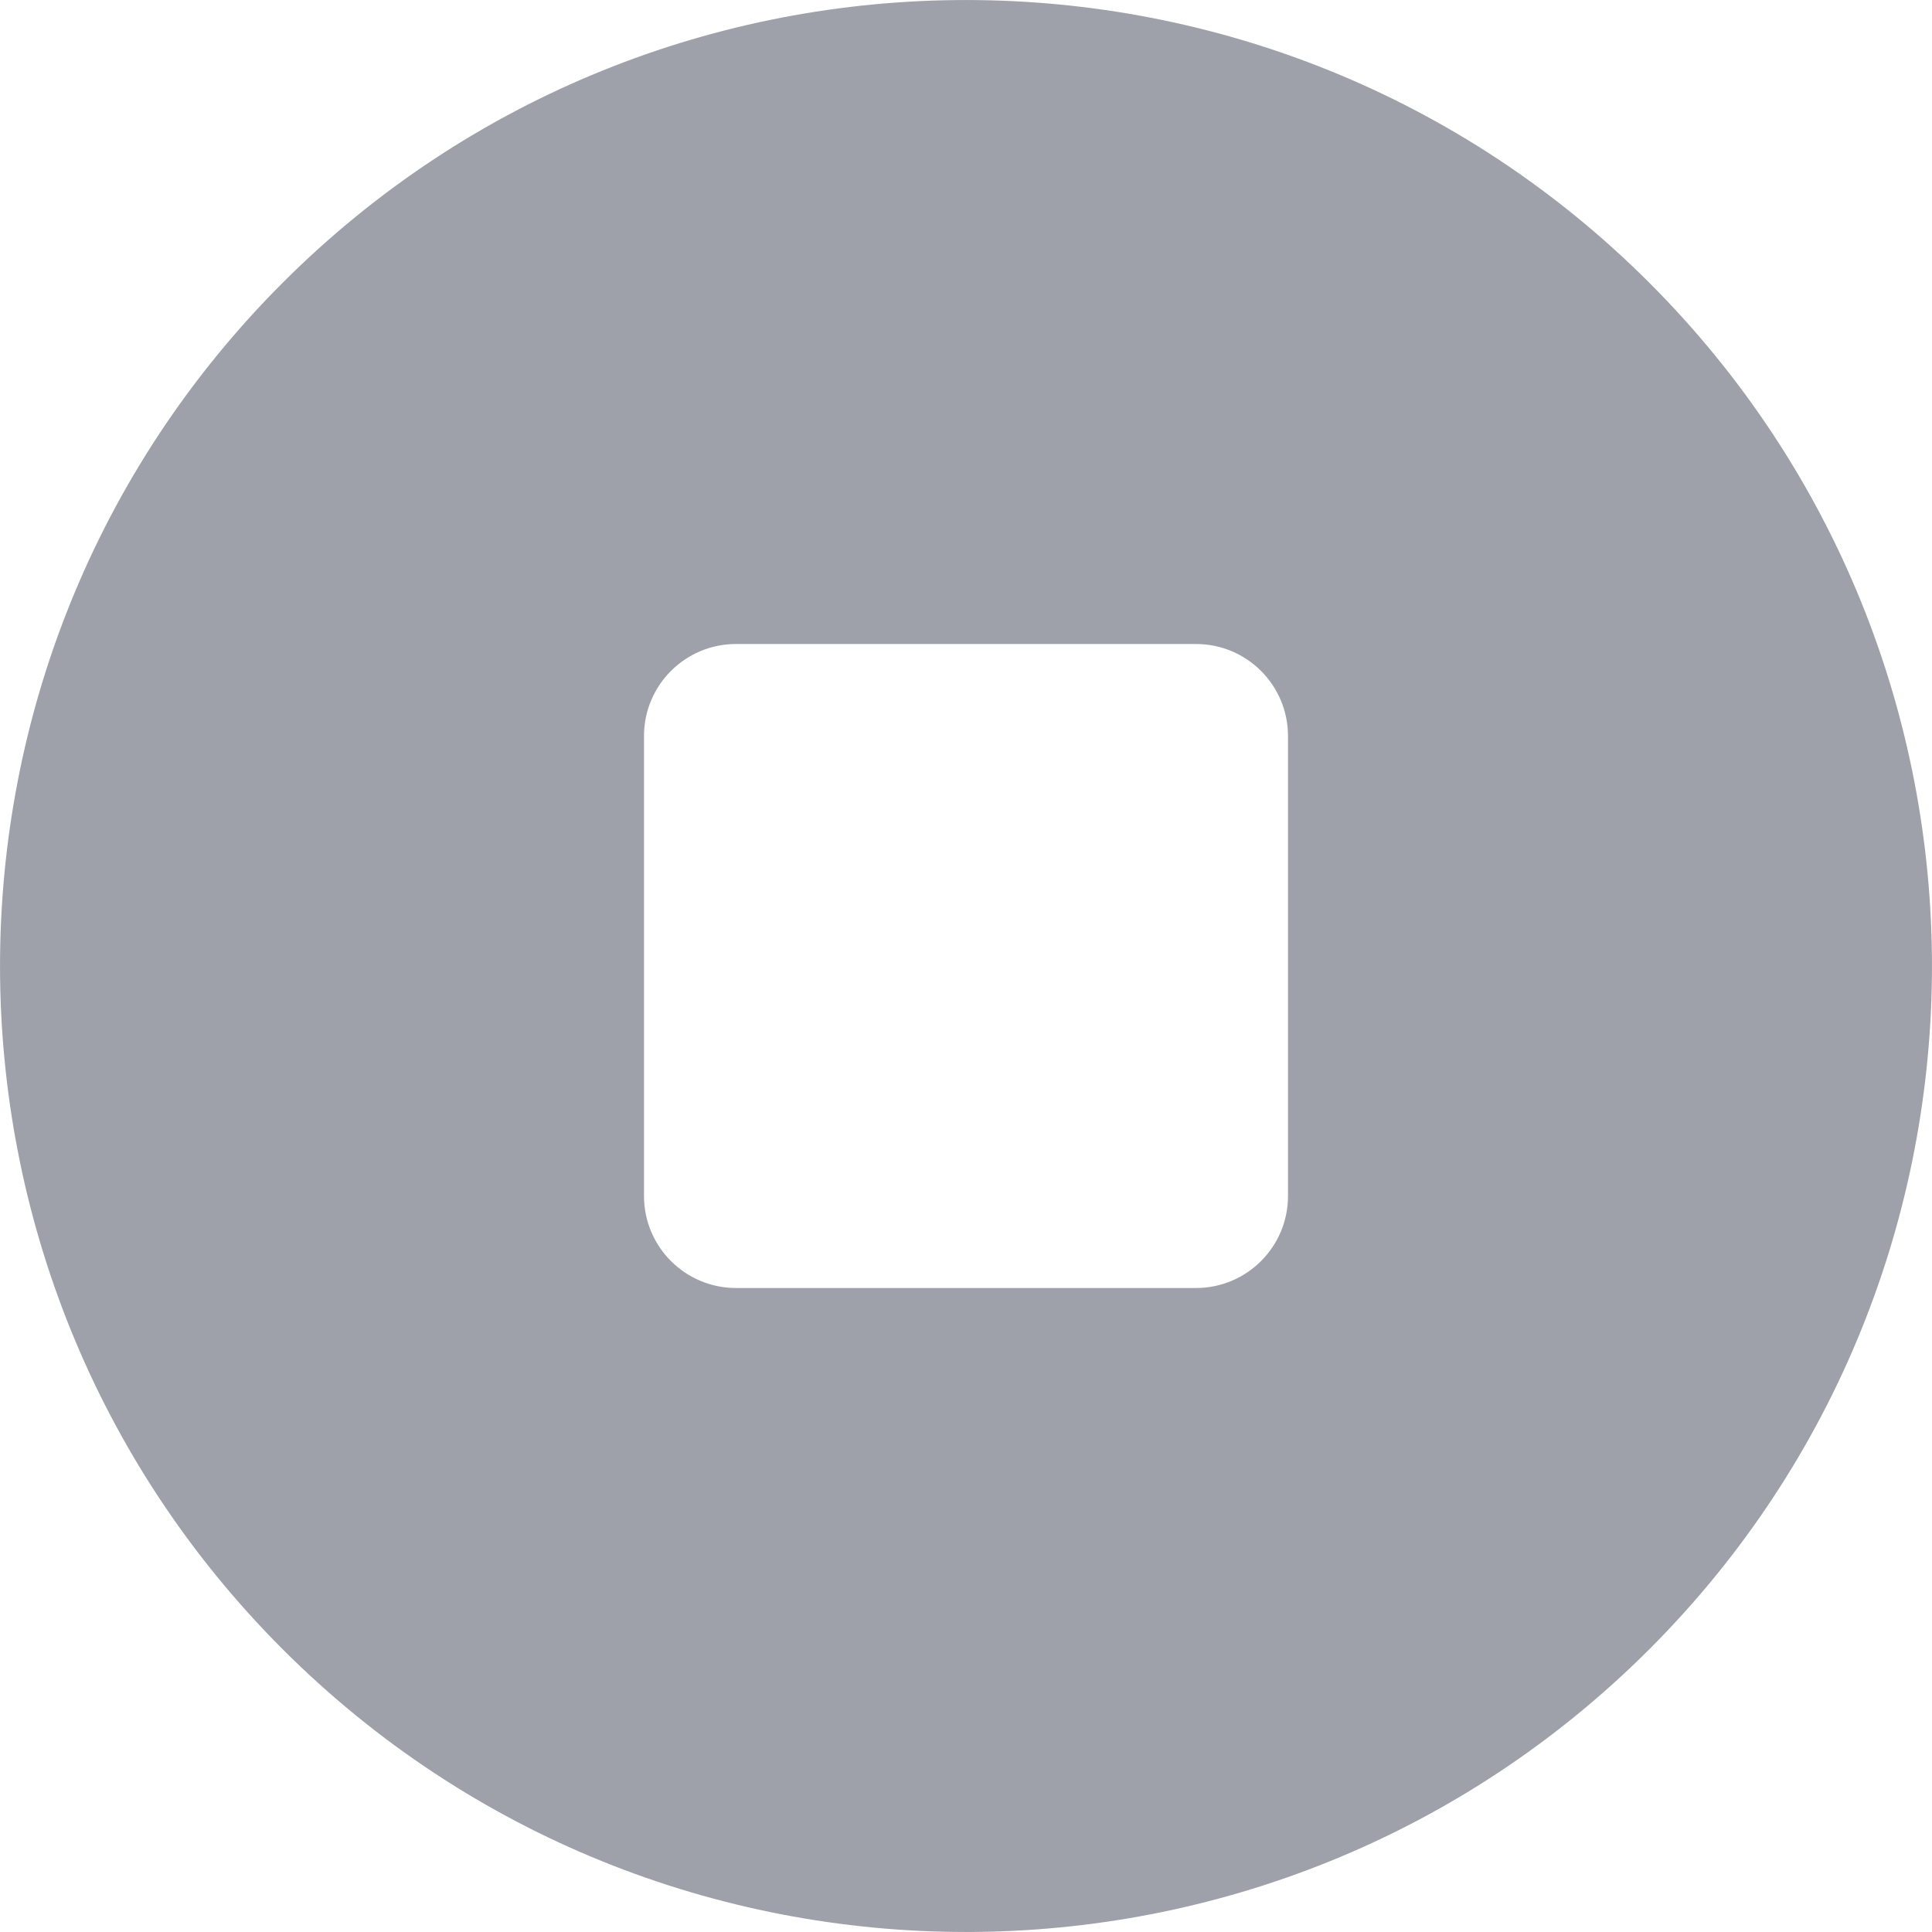
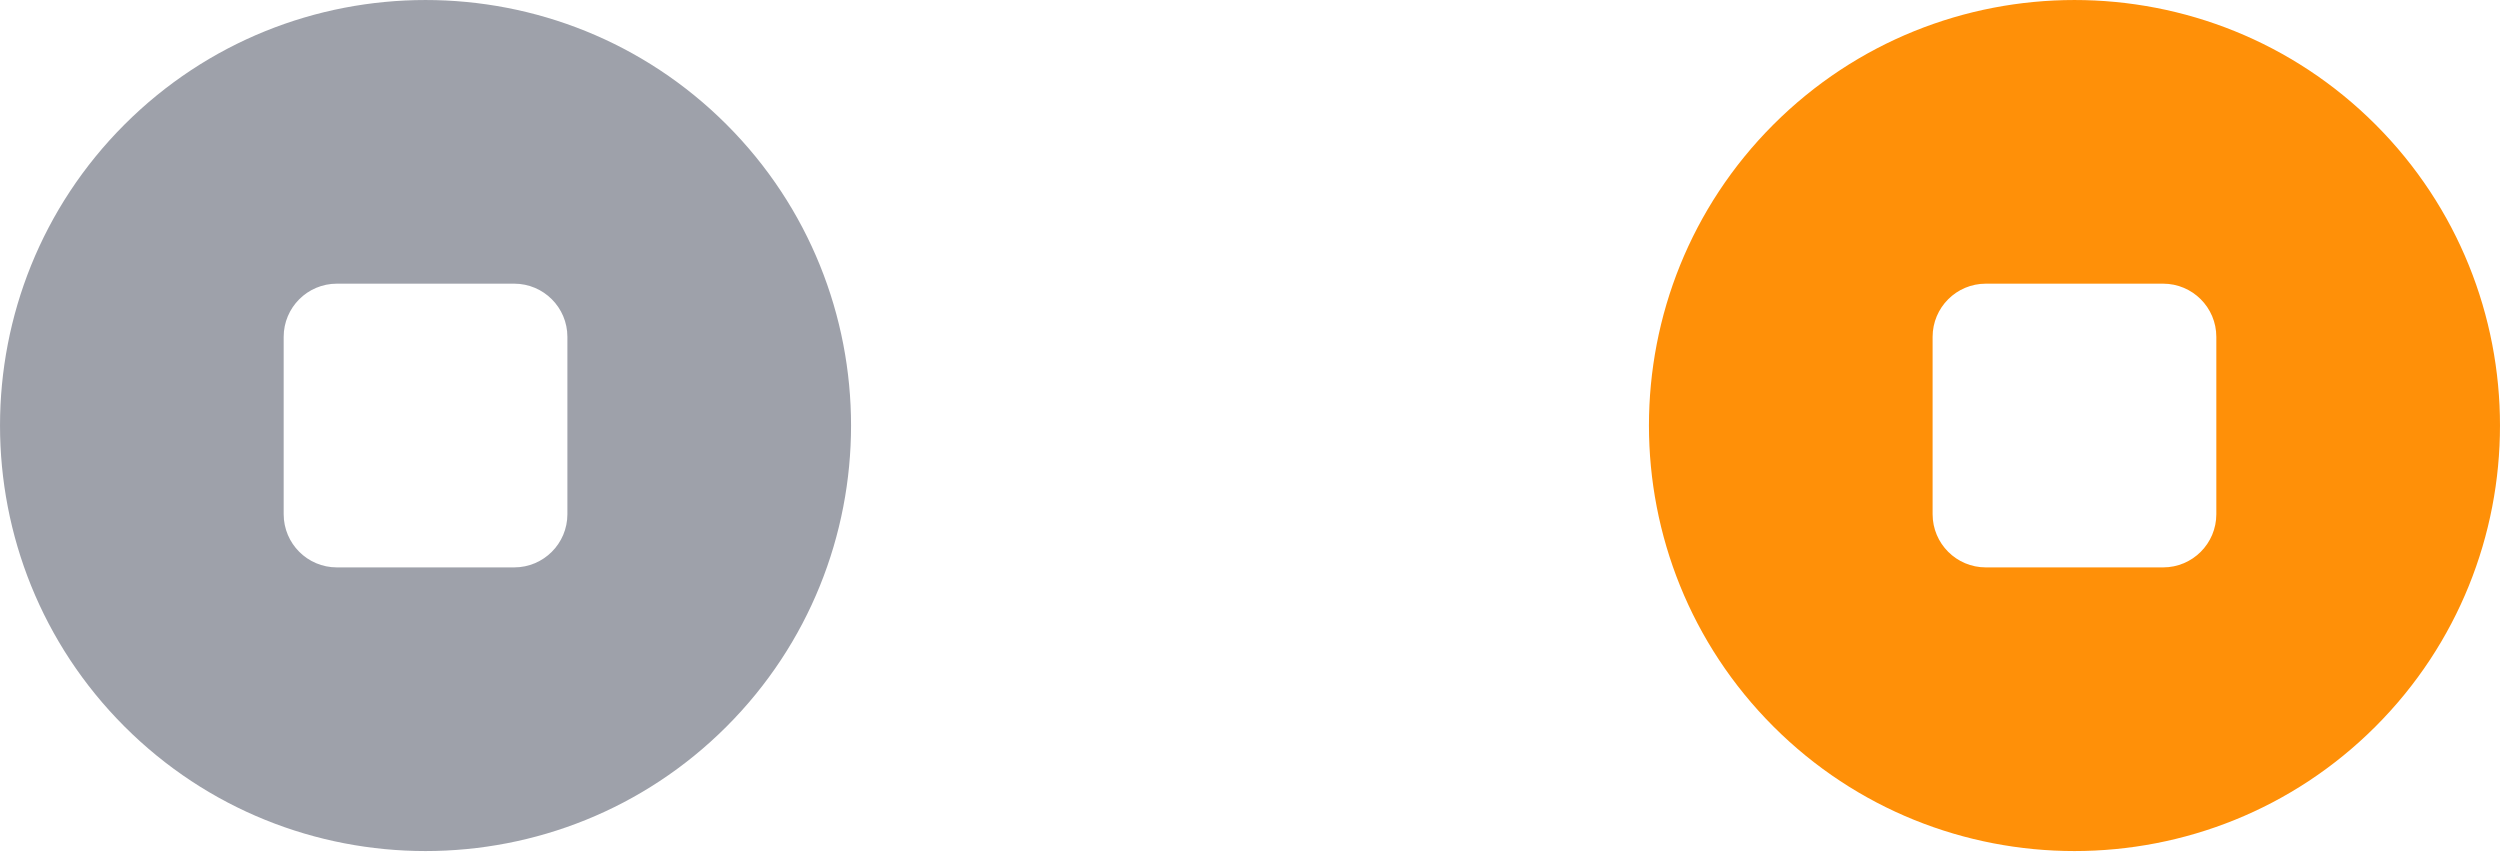
- <svg xmlns="http://www.w3.org/2000/svg" width="21" height="21" viewBox="0 0 21 21">
-   <path fill="#9EA1AA" fill-rule="evenodd" d="M3.073 3.073c4.097-4.097 10.757-4.097 14.854 0 4.097 4.097 4.097 10.757 0 14.854-4.097 4.097-10.757 4.097-14.854 0-4.097-4.097-4.097-10.757 0-14.854zM13 7H8a1 1 0 0 0-1 1v5a1 1 0 0 0 1 1h5a1 1 0 0 0 1-1V8a1 1 0 0 0-1-1z" />
+ <svg xmlns="http://www.w3.org/2000/svg" width="47" height="16" viewBox="0 0 47 16">
+   <g fill="none" fill-rule="evenodd">
+     <path d="M-3-3h53v22H-3z" />
+     <path fill="#9EA1AA" d="M2.341 2.341c3.122-3.121 8.196-3.121 11.318 0 3.121 3.122 3.121 8.196 0 11.318-3.122 3.121-8.196 3.121-11.318 0-3.121-3.122-3.121-8.196 0-11.318zm7.326 2.992H6.333a1 1 0 0 0-1 1v3.334a1 1 0 0 0 1 1h3.334a1 1 0 0 0 1-1V6.333a1 1 0 0 0-1-1z" />
+     <path fill="#FF9008" d="M33.341 2.341c3.122-3.121 8.196-3.121 11.318 0 3.121 3.122 3.121 8.196 0 11.318-3.122 3.121-8.196 3.121-11.318 0-3.121-3.122-3.121-8.196 0-11.318zm7.326 2.992h-3.334a1 1 0 0 0-1 1v3.334a1 1 0 0 0 1 1h3.334a1 1 0 0 0 1-1V6.333a1 1 0 0 0-1-1z" />
+   </g>
</svg>
